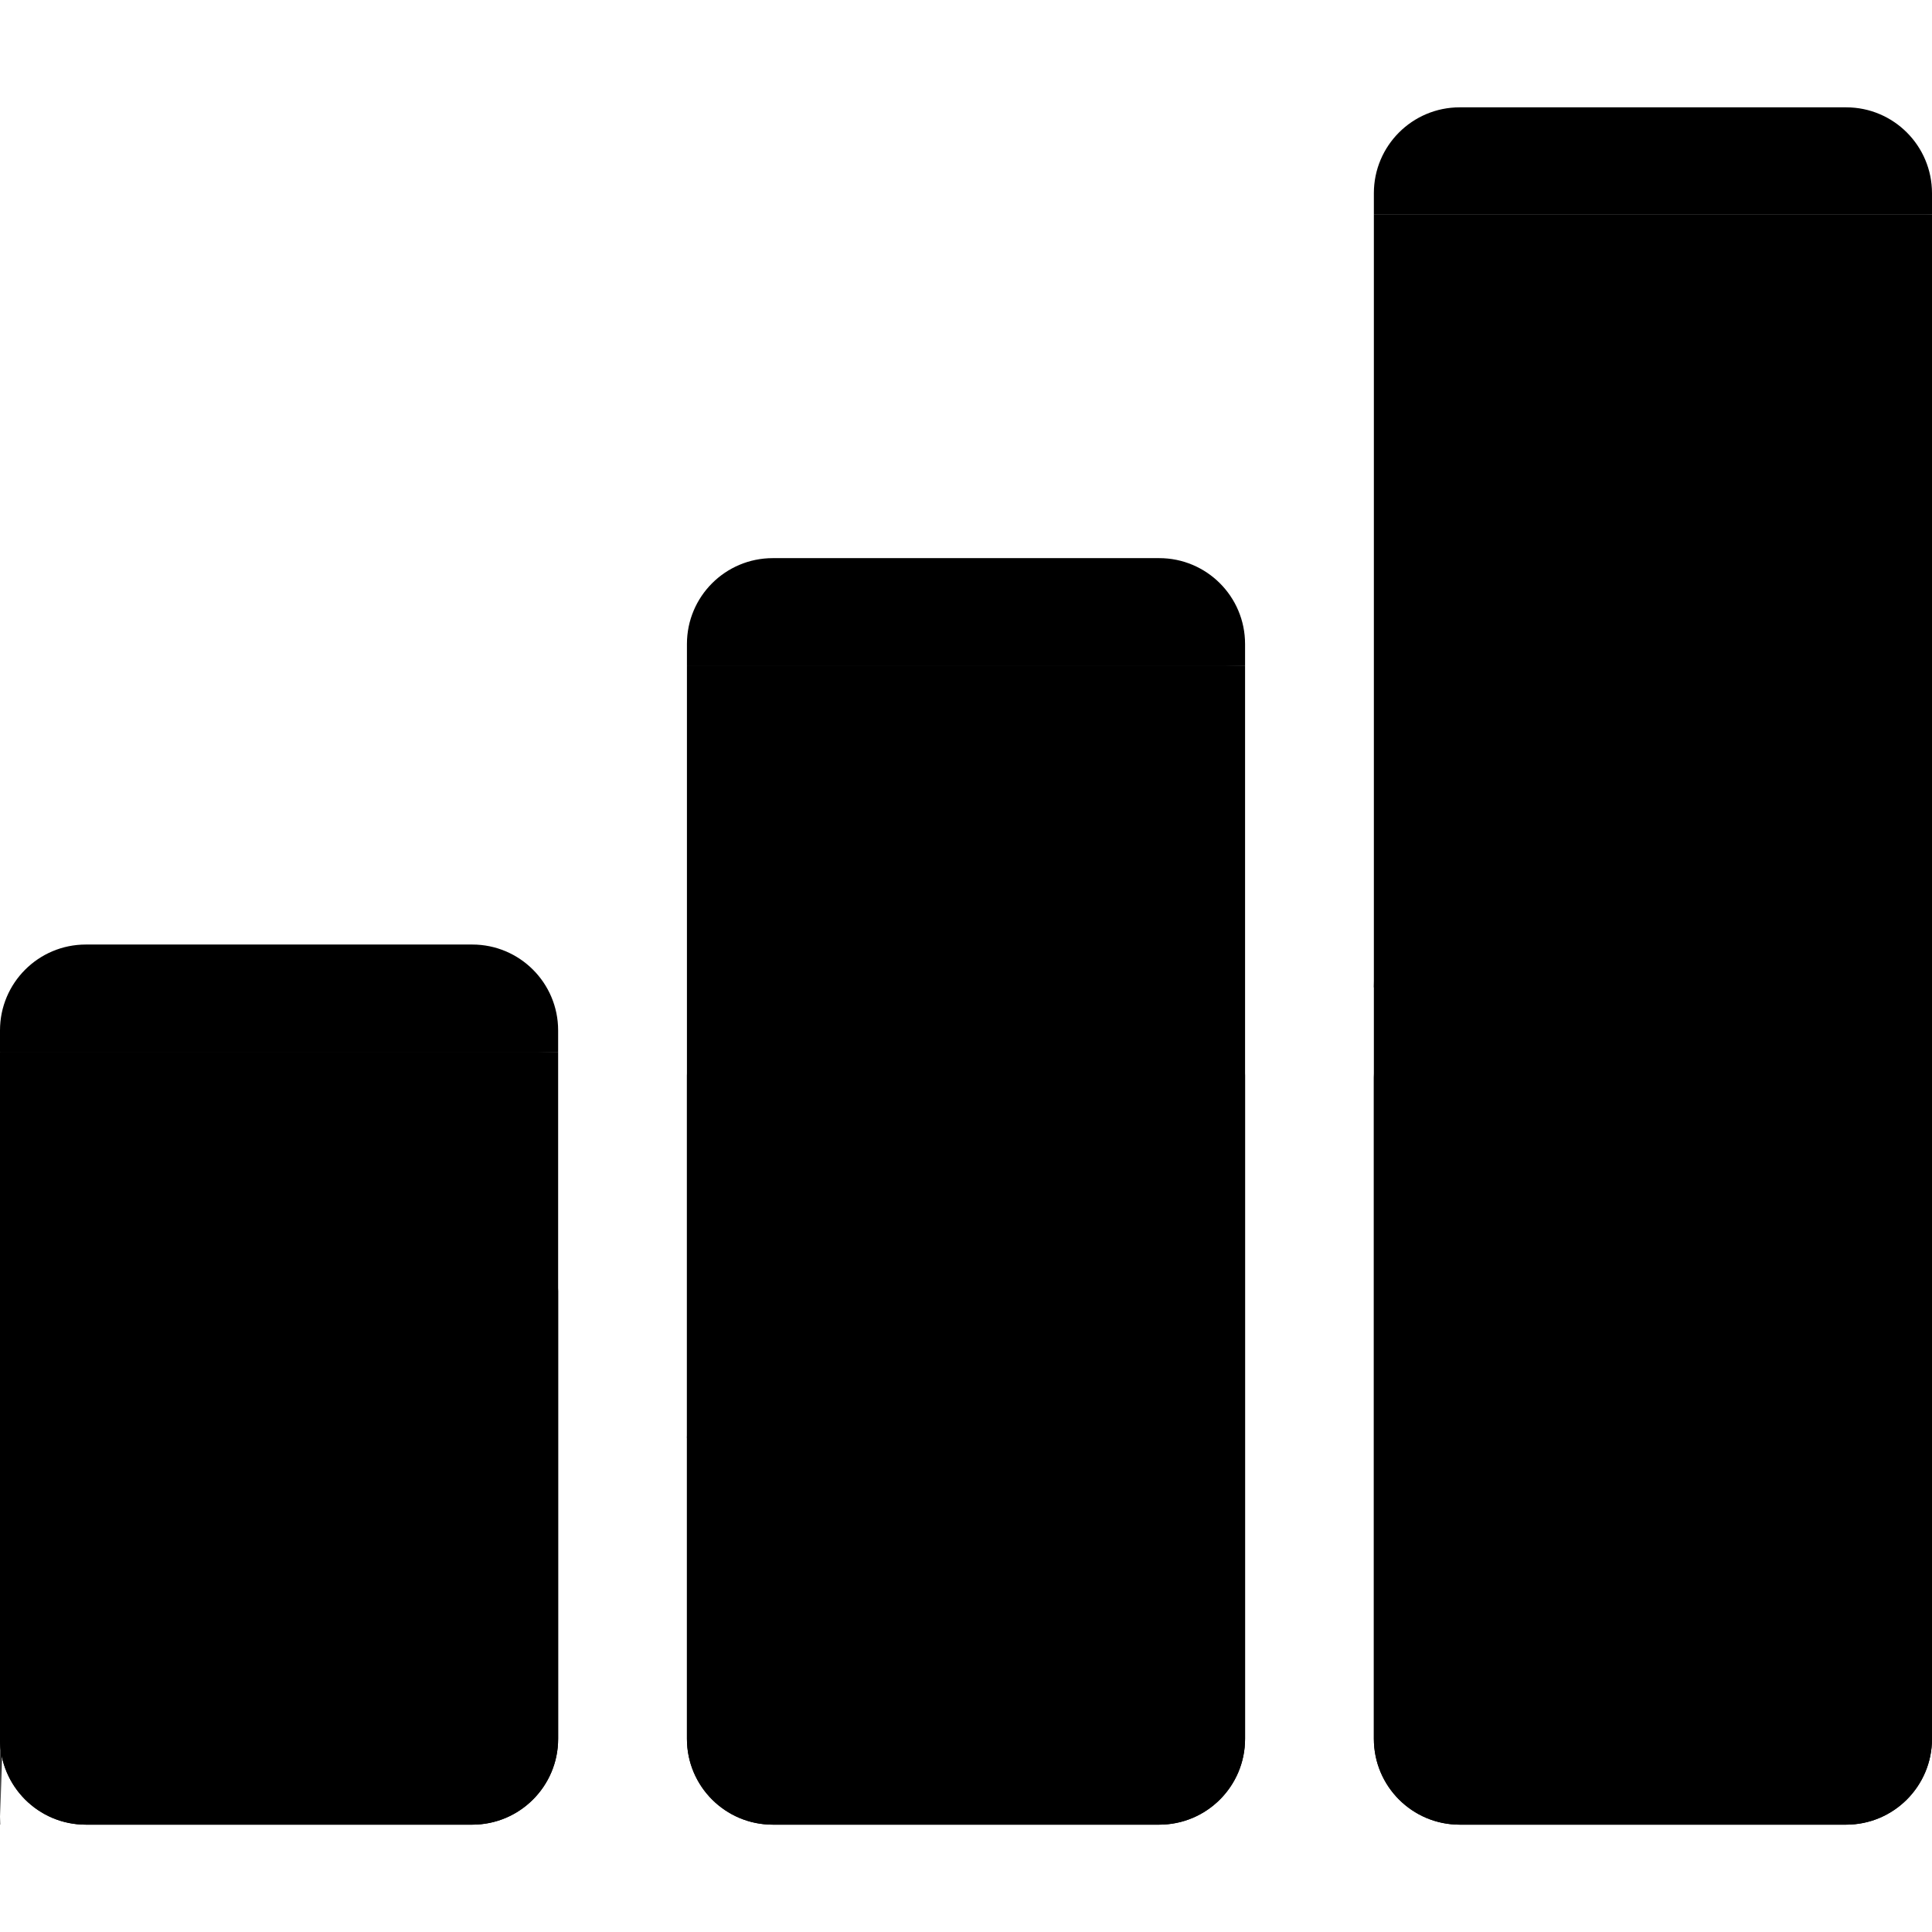
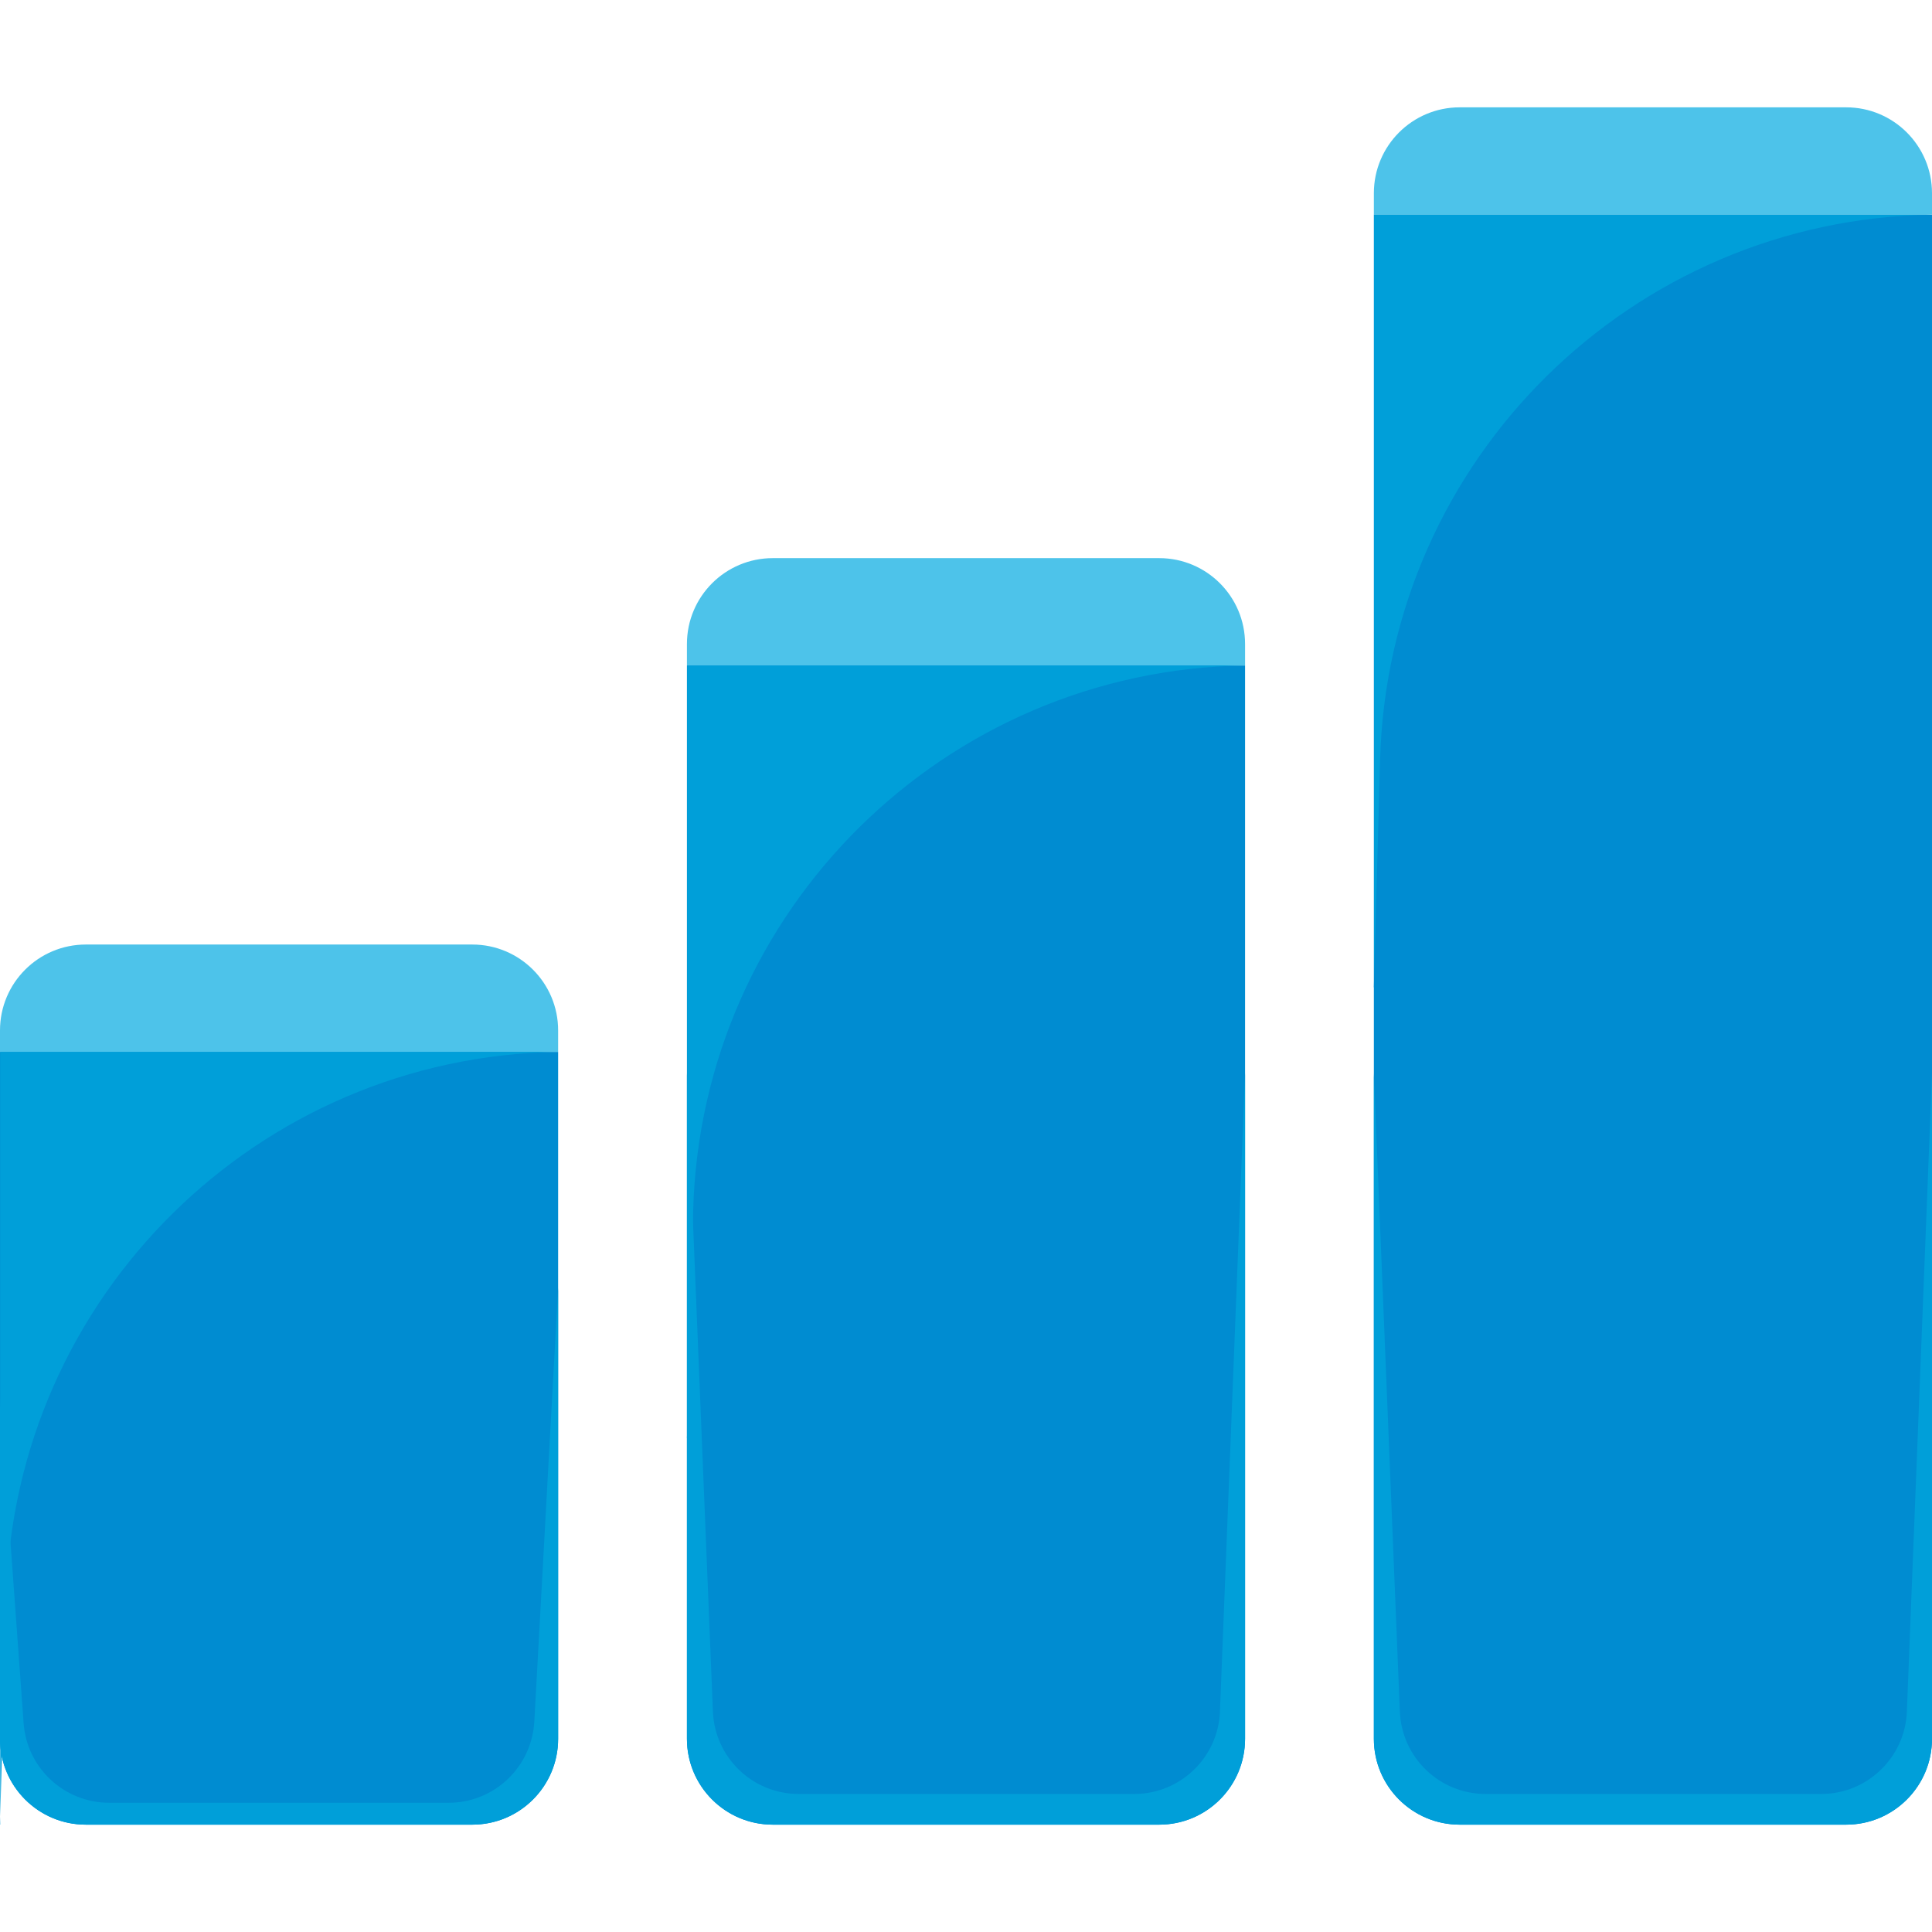
<svg xmlns="http://www.w3.org/2000/svg" viewBox="0 0 90 90">
-   <path d="M4,85L22,85C24.21,85,26,83.21,26,81L26,49L0,49L0,81C0,83.21,1.79,85,4,85Z" fill="currentColor" />
-   <path d="M0,48C0,45.79,1.79,44,4,44L22,44C24.21,44,26,45.79,26,48L26,49L0,49Z" fill="currentColor" />
-   <path d="M0.01,49L26,49C12,49.21,0.66,60.42,0.29,74.41L0,84.99L0.01,85Z" fill="currentColor" />
-   <path d="M54,85L36,85C33.79,85,32,83.21,32,81L32,31L58,31L58,81C58,83.21,56.21,85,54,85Z" fill="currentColor" />
-   <path d="M32,30C32,27.79,33.79,26,36,26L54,26C56.21,26,58,27.79,58,30L58,31L32,31Z" fill="currentColor" />
-   <path d="M32.01,31L58,31C44,31.21,32.66,42.42,32.29,56.41L32,66.99L32.01,67Z" fill="currentColor" />
-   <path d="M64,10L64,81C64,83.21,65.79,85,68,85L86,85C88.21,85,90,83.21,90,81L90,10Z" fill="currentColor" />
-   <path d="M64,9C64,6.79,65.79,5,68,5L86,5C88.21,5,90,6.79,90,9L90,10L64,10Z" fill="currentColor" />
-   <path d="M64.01,10L90,10C76,10.21,64.66,21.42,64.29,35.41L64,45.99L64.01,46Z" fill="currentColor" />
-   <path d="M58,50L56.83,79.73C56.75,81.87,54.98,83.57,52.84,83.57L37.21,83.57C35.06,83.57,33.3,81.88,33.21,79.73L32,50L32,81C32,83.21,33.79,85,36,85L54,85C56.21,85,58,83.21,58,81Z" fill="currentColor" />
-   <path d="M90,50L88.83,79.73C88.75,81.87,86.98,83.57,84.84,83.57L69.21,83.57C67.06,83.57,65.3,81.88,65.21,79.73L64,50L64,81C64,83.21,65.79,85,68,85L86,85C88.21,85,90,83.21,90,81Z" fill="currentColor" />
-   <path d="M26,60L24.89,80.2C24.77,82.32,23.02,83.98,20.9,83.98L5.09,83.98C2.99,83.98,1.25,82.36,1.1,80.27L0,65.1L0,81C0,83.21,1.79,85,4,85L22,85C24.21,85,26,83.21,26,81Z" fill="currentColor" />
+   <path d="M4,85L22,85C24.21,85,26,83.21,26,81L26,49L0,49L0,81C0,83.21,1.79,85,4,85Z" fill="#008CD1" />
+   <path d="M0,48C0,45.79,1.79,44,4,44L22,44C24.21,44,26,45.79,26,48L26,49L0,49Z" fill="#4DC3EA" />
+   <path d="M0.01,49L26,49C12,49.21,0.66,60.42,0.29,74.41L0,84.99L0.01,85Z" fill="#009FD9" />
+   <path d="M54,85L36,85C33.79,85,32,83.21,32,81L32,31L58,31L58,81C58,83.21,56.21,85,54,85Z" fill="#008CD1" />
+   <path d="M32,30C32,27.79,33.79,26,36,26L54,26C56.21,26,58,27.79,58,30L58,31L32,31Z" fill="#4DC3EA" />
+   <path d="M32.01,31L58,31C44,31.21,32.66,42.42,32.29,56.41L32,66.99L32.01,67Z" fill="#009FD9" />
+   <path d="M64,10L64,81C64,83.21,65.79,85,68,85L86,85C88.21,85,90,83.21,90,81L90,10Z" fill="#008CD1" />
+   <path d="M64,9C64,6.79,65.79,5,68,5L86,5C88.21,5,90,6.79,90,9L90,10L64,10Z" fill="#4DC3EA" />
+   <path d="M64.01,10L90,10C76,10.21,64.66,21.42,64.29,35.41L64,45.99L64.01,46Z" fill="#009FD9" />
+   <path d="M58,50L56.83,79.73C56.75,81.87,54.98,83.57,52.84,83.57L37.21,83.57C35.06,83.57,33.3,81.88,33.21,79.73L32,50L32,81C32,83.21,33.79,85,36,85L54,85C56.21,85,58,83.21,58,81Z" fill="#009FD9" />
+   <path d="M90,50L88.83,79.73C88.75,81.87,86.98,83.57,84.84,83.57L69.21,83.57C67.06,83.57,65.3,81.88,65.21,79.73L64,50L64,81C64,83.21,65.79,85,68,85L86,85C88.21,85,90,83.21,90,81Z" fill="#009FD9" />
+   <path d="M26,60L24.89,80.2C24.77,82.32,23.02,83.98,20.9,83.98L5.09,83.98C2.99,83.98,1.25,82.36,1.1,80.27L0,65.1L0,81C0,83.21,1.79,85,4,85L22,85C24.21,85,26,83.21,26,81Z" fill="#009FD9" />
</svg>
